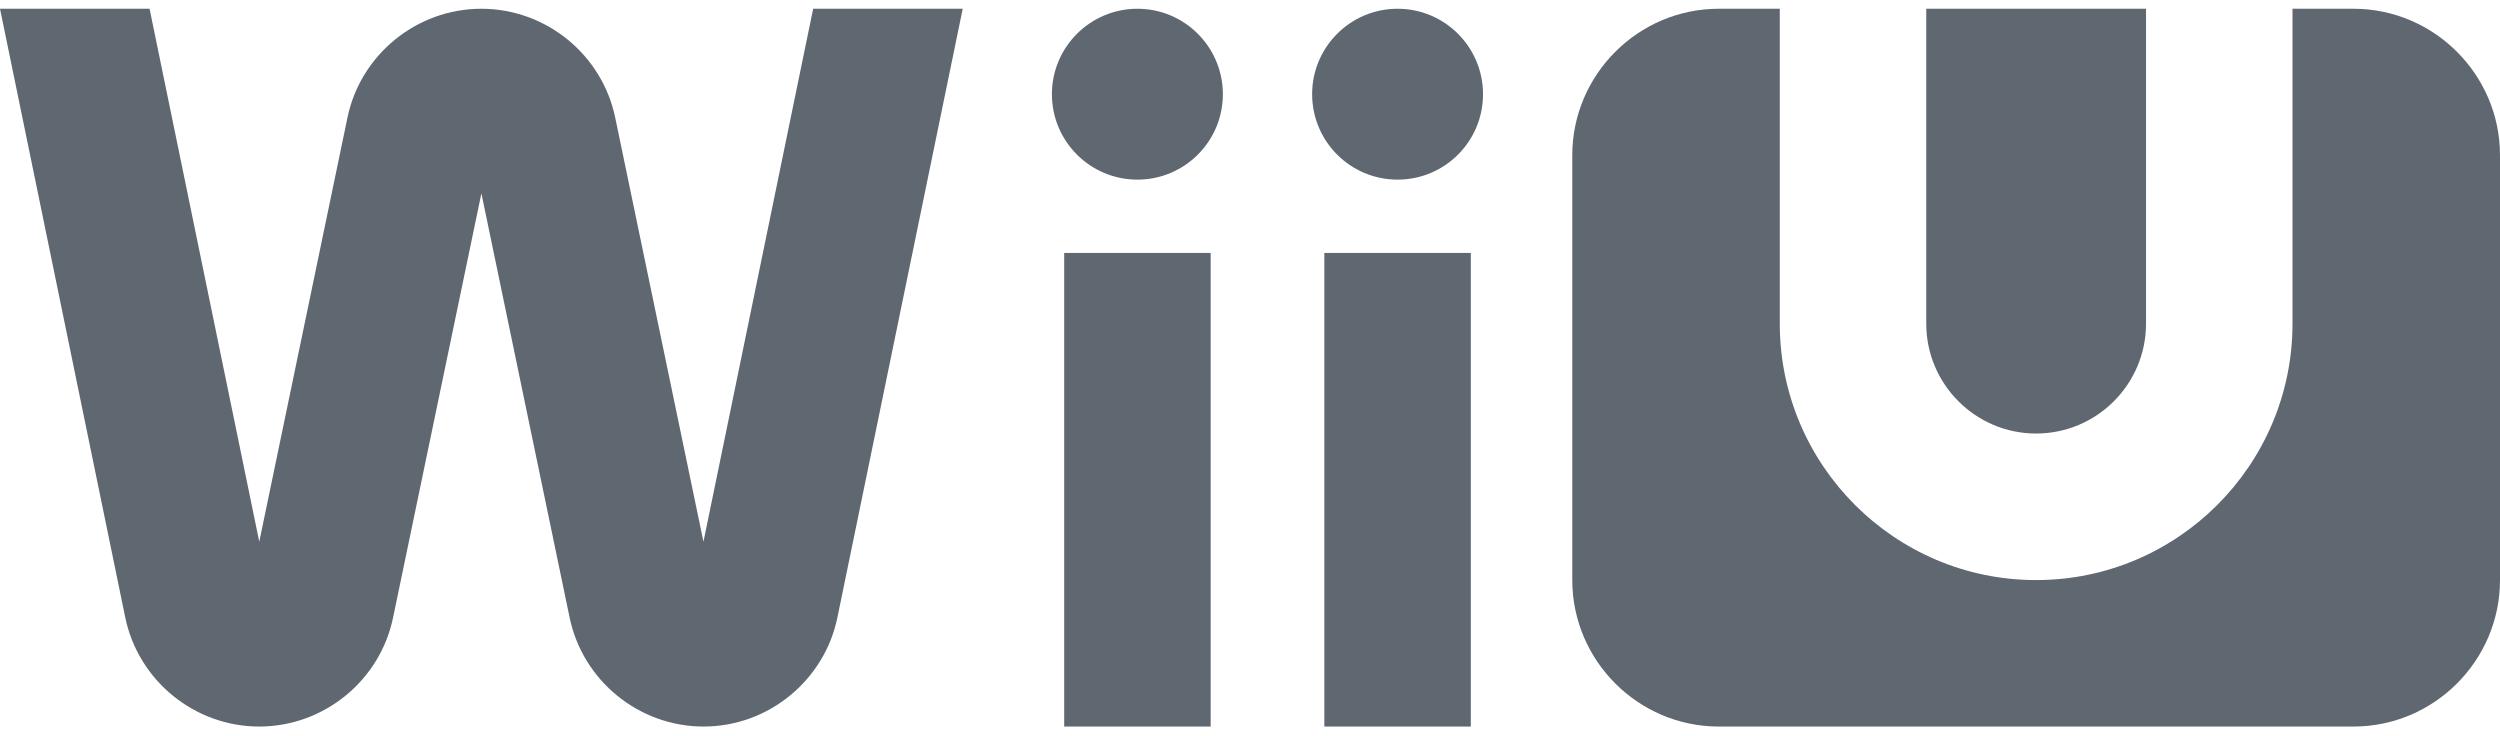
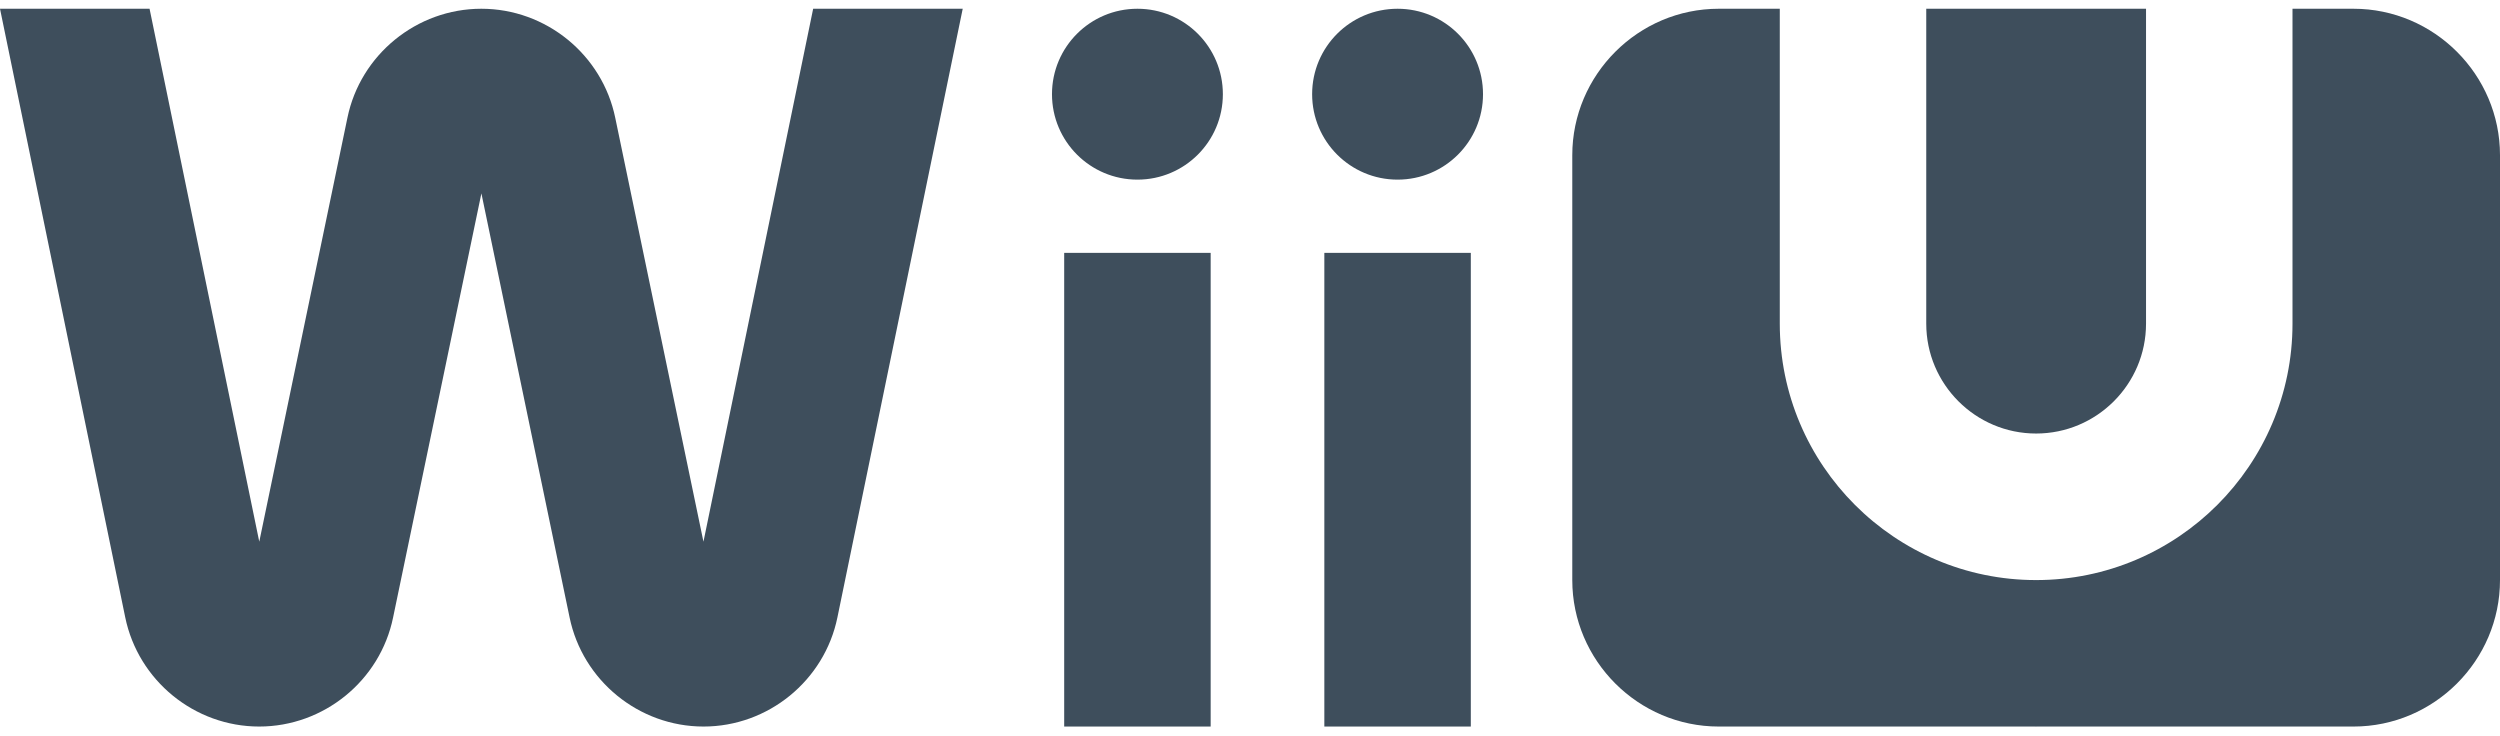
<svg xmlns="http://www.w3.org/2000/svg" width="34" height="10" viewBox="0 0 34 10" fill="none">
-   <path d="M16.465 3.44H14.473V9.881H16.465V3.44Z" fill="#5F6770" />
-   <path d="M15.469 2.443C16.11 2.443 16.631 1.923 16.631 1.281C16.631 0.64 16.11 0.119 15.469 0.119C14.827 0.119 14.306 0.64 14.306 1.281C14.306 1.923 14.827 2.443 15.469 2.443Z" fill="#5F6770" />
-   <path d="M20.003 3.44H18.011V9.881H20.003V3.44Z" fill="#5F6770" />
-   <path d="M19.007 2.443C19.649 2.443 20.169 1.923 20.169 1.281C20.169 0.64 19.649 0.119 19.007 0.119C18.365 0.119 17.845 0.64 17.845 1.281C17.845 1.923 18.365 2.443 19.007 2.443Z" fill="#5F6770" />
-   <path d="M11.059 0.119L9.567 7.367L8.368 1.605C8.192 0.744 7.426 0.119 6.546 0.119C5.667 0.119 4.901 0.744 4.725 1.602L3.526 7.367L2.034 0.119H0L1.703 8.395C1.88 9.256 2.646 9.881 3.525 9.881C4.404 9.881 5.17 9.256 5.346 8.398L6.547 2.63L7.746 8.395C7.923 9.256 8.689 9.881 9.568 9.881C10.447 9.881 11.213 9.256 11.389 8.396L13.093 0.119H11.059Z" fill="#5F6770" />
-   <path d="M29.186 4.402V0.119H27.691L27.027 2.93L27.691 5.896C28.515 5.896 29.186 5.226 29.186 4.402Z" fill="#5F6770" />
-   <path d="M32.008 0.119H31.178V4.402C31.178 6.325 29.614 7.889 27.691 7.889L27.027 8.885L27.691 9.881H32.008C33.103 9.881 34 8.984 34 7.889V2.111C34 1.016 33.103 0.119 32.008 0.119Z" fill="#5F6770" />
-   <path d="M26.197 0.119V4.402C26.197 5.226 26.868 5.896 27.691 5.896V0.119H26.197Z" fill="#5F6770" />
-   <path d="M24.205 4.402V0.119H23.375C22.279 0.119 21.383 1.016 21.383 2.111V7.889C21.383 8.984 22.279 9.881 23.375 9.881H27.691V7.889C25.769 7.889 24.205 6.325 24.205 4.402Z" fill="#5F6770" />
+   <path d="M16.465 3.439H14.473V9.881H16.465V3.439Z" fill="#3E4E5C" />
+   <path d="M15.469 2.443C16.111 2.443 16.631 1.923 16.631 1.281C16.631 0.639 16.111 0.119 15.469 0.119C14.827 0.119 14.307 0.639 14.307 1.281C14.307 1.923 14.827 2.443 15.469 2.443Z" fill="#3E4E5C" />
+   <path d="M20.003 3.439H18.011V9.881H20.003V3.439Z" fill="#3E4E5C" />
+   <path d="M19.007 2.443C19.649 2.443 20.169 1.923 20.169 1.281C20.169 0.639 19.649 0.119 19.007 0.119C18.365 0.119 17.845 0.639 17.845 1.281C17.845 1.923 18.365 2.443 19.007 2.443Z" fill="#3E4E5C" />
+   <path d="M11.059 0.119L9.567 7.367L8.368 1.605C8.192 0.744 7.426 0.119 6.546 0.119C5.667 0.119 4.901 0.744 4.725 1.602L3.526 7.367L2.034 0.119H0L1.703 8.395C1.88 9.256 2.646 9.881 3.525 9.881C4.404 9.881 5.17 9.256 5.346 8.398L6.547 2.63L7.746 8.395C7.923 9.256 8.689 9.881 9.568 9.881C10.447 9.881 11.213 9.256 11.389 8.396L13.093 0.119H11.059Z" fill="#3E4E5C" />
+   <path d="M29.186 4.402V0.119H27.691L27.027 2.93L27.691 5.896C28.515 5.896 29.186 5.226 29.186 4.402Z" fill="#3E4E5C" />
+   <path d="M32.008 0.119H31.178V4.402C31.178 6.325 29.614 7.889 27.691 7.889L27.027 8.885L27.691 9.881H32.008C33.103 9.881 34 8.984 34 7.889V2.111C34 1.016 33.103 0.119 32.008 0.119Z" fill="#3E4E5C" />
+   <path d="M26.197 0.119V4.402C26.197 5.226 26.868 5.896 27.691 5.896V0.119H26.197Z" fill="#3E4E5C" />
+   <path d="M24.205 4.402V0.119H23.375C22.279 0.119 21.383 1.016 21.383 2.111V7.889C21.383 8.984 22.279 9.881 23.375 9.881H27.691V7.889C25.769 7.889 24.205 6.325 24.205 4.402Z" fill="#3E4E5C" />
</svg>
